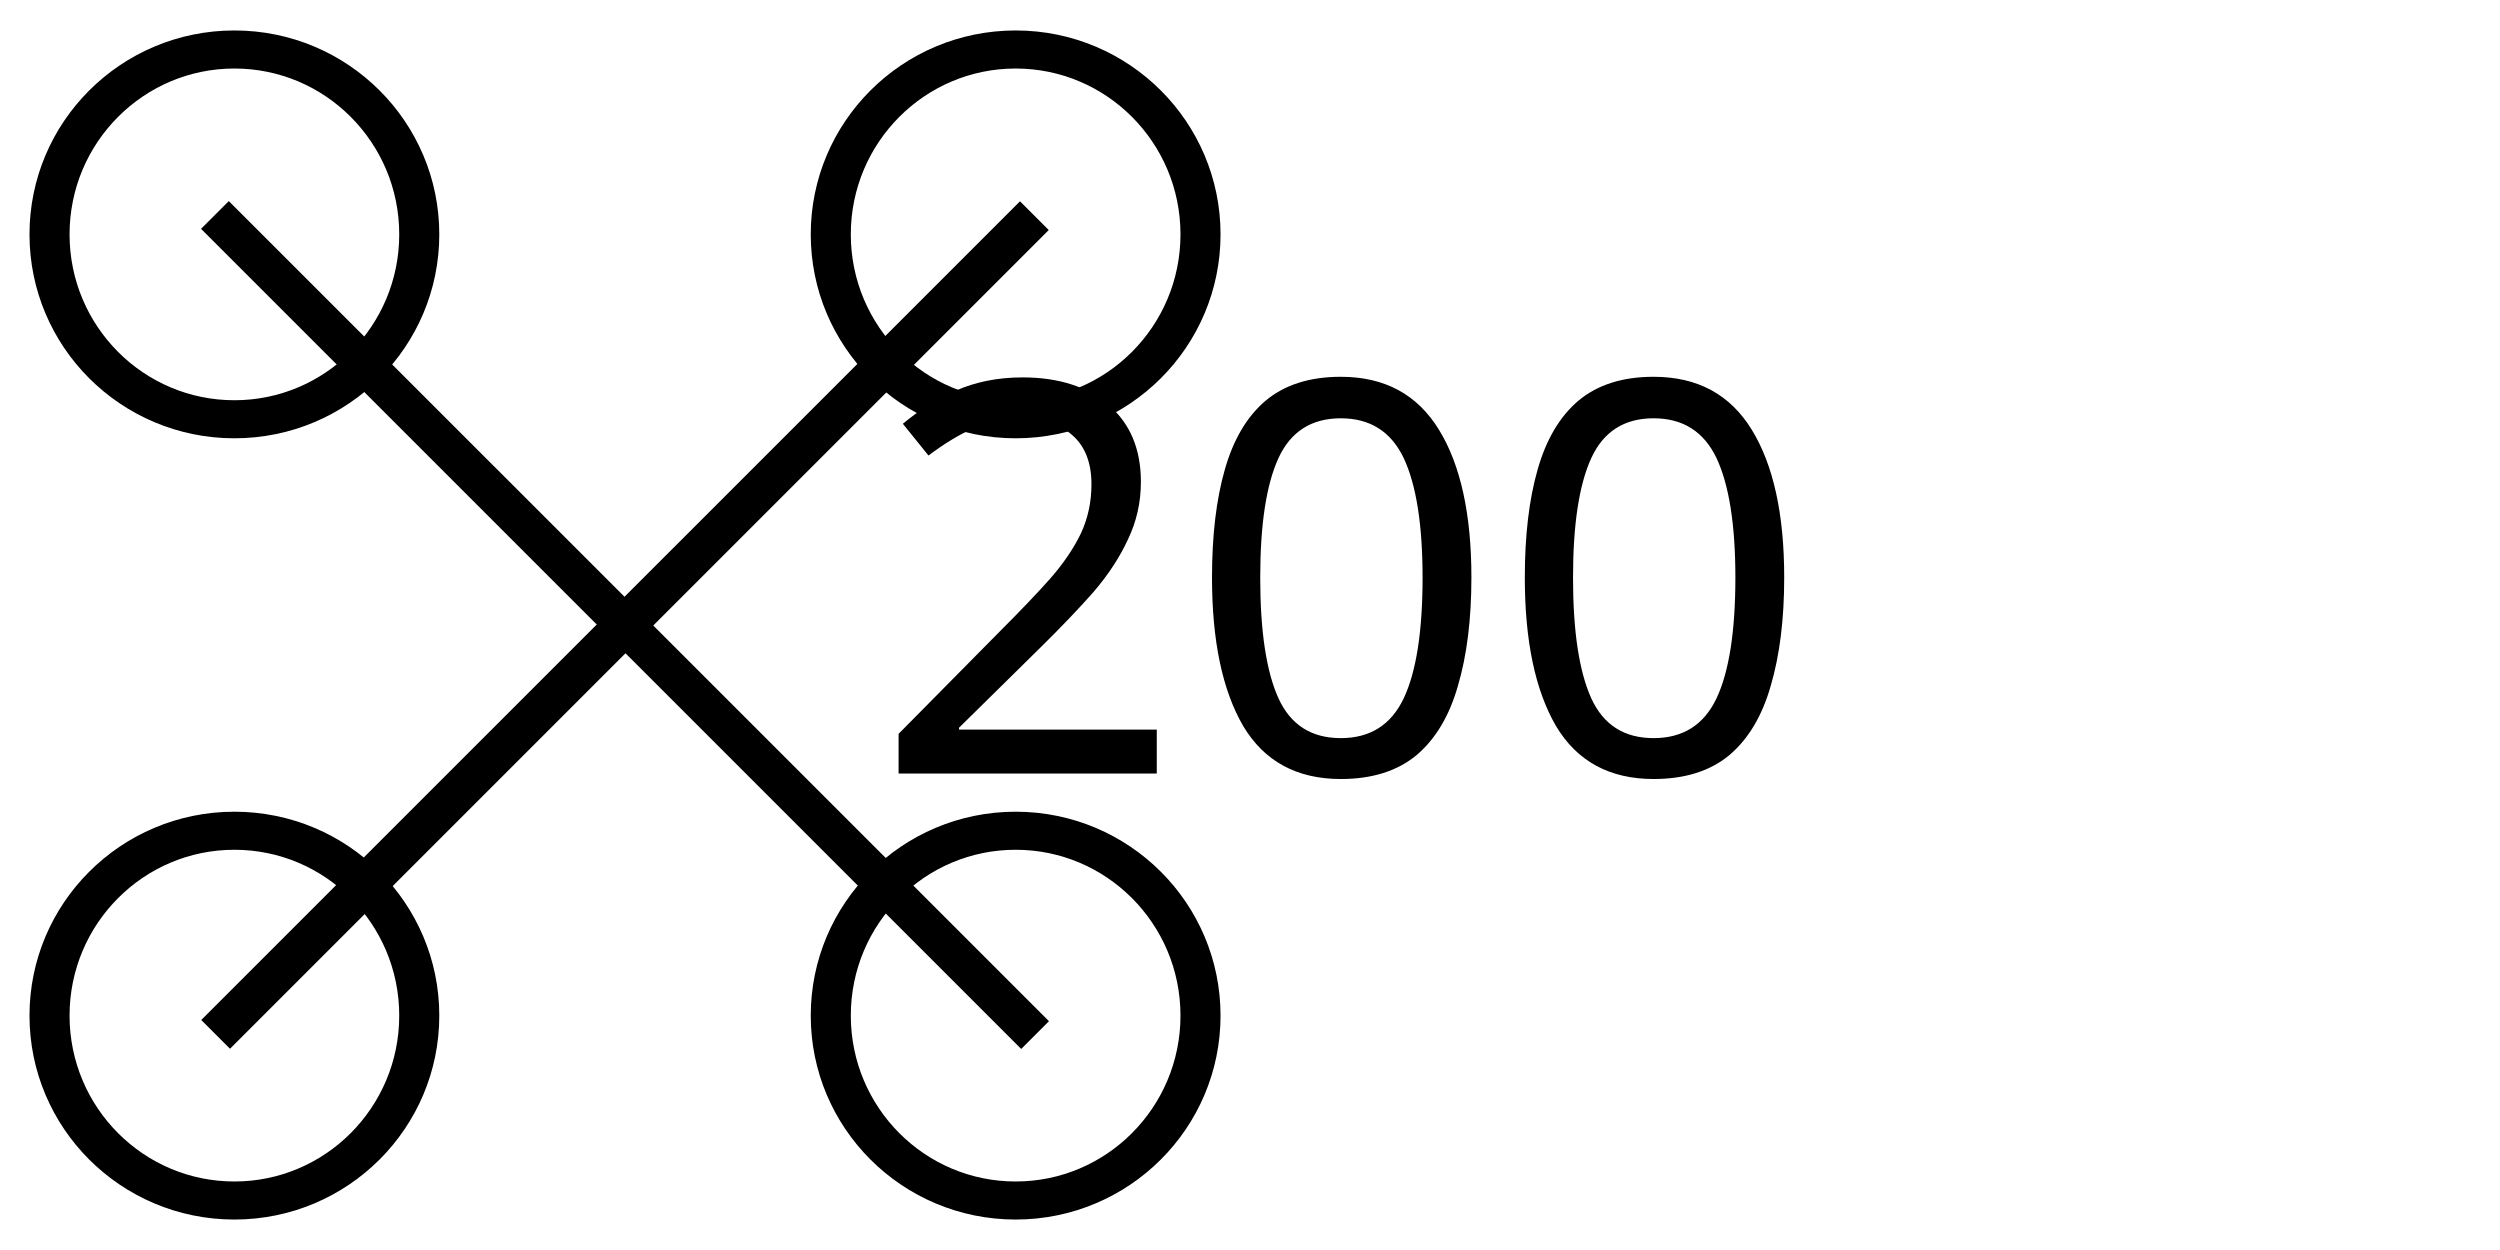
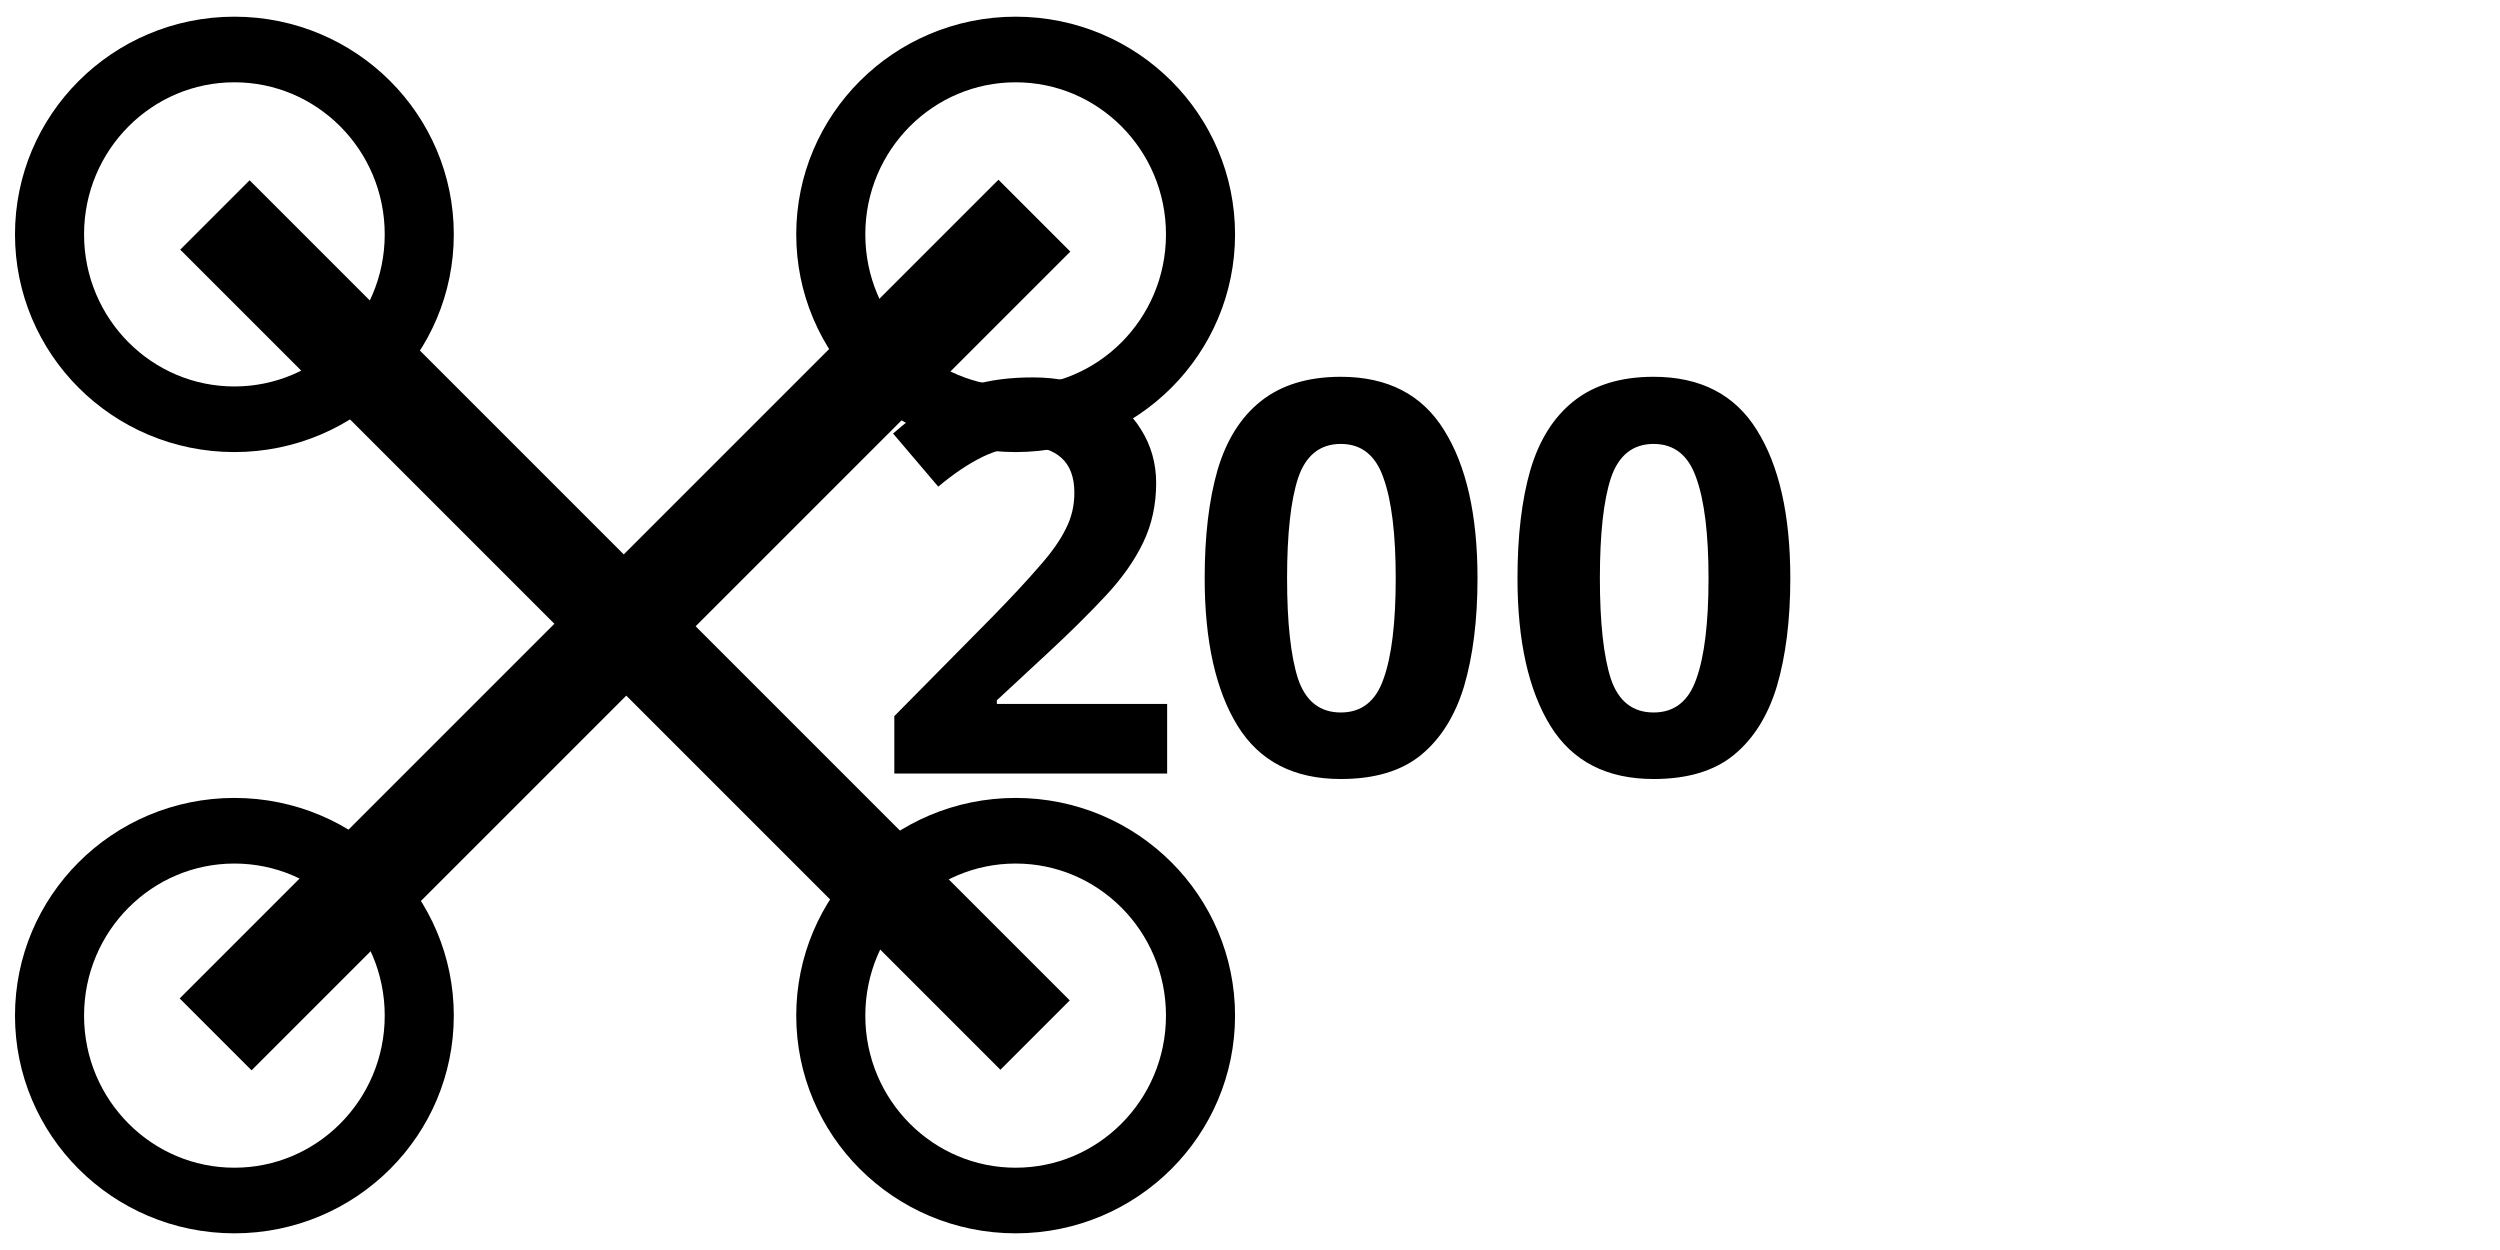
<svg xmlns="http://www.w3.org/2000/svg" width="64" height="32" id="svg2" version="1.1">
  <defs id="defs4" />
  <g id="layer1" transform="translate(0,-1020.362)">
-     <path style="fill:none;stroke:#000000;stroke-width:0.83;stroke-miterlimit:4;stroke-dasharray:none" id="path2985" d="m 22.213,9.42 c 0,2.227 -1.715,4.032 -3.83,4.032 -2.116,0 -3.83,-1.805 -3.83,-4.032 0,-2.227 1.715,-4.032 3.83,-4.032 2.116,0 3.83,1.805 3.83,4.032 z" transform="matrix(1.235678,0,0,1.173895,-16.71497,1035.304)" />
-     <path style="fill:none;stroke:#000000;stroke-width:0.83;stroke-miterlimit:4;stroke-dasharray:none" id="path2985-3" d="m 22.213,9.42 c 0,2.227 -1.715,4.032 -3.83,4.032 -2.116,0 -3.83,-1.805 -3.83,-4.032 0,-2.227 1.715,-4.032 3.83,-4.032 2.116,0 3.83,1.805 3.83,4.032 z" transform="matrix(1.235678,0,0,1.173894,3.28503,1015.304)" />
-     <path style="fill:none;stroke:#000000;stroke-width:0.83;stroke-miterlimit:4;stroke-dasharray:none" id="path2985-6" d="m 22.213,9.42 c 0,2.227 -1.715,4.032 -3.83,4.032 -2.116,0 -3.83,-1.805 -3.83,-4.032 0,-2.227 1.715,-4.032 3.83,-4.032 2.116,0 3.83,1.805 3.83,4.032 z" transform="matrix(1.235678,0,0,1.173894,-16.71497,1015.304)" />
-     <path style="fill:none;stroke:#000000;stroke-width:0.83;stroke-miterlimit:4;stroke-dasharray:none" id="path2985-7" d="m 22.213,9.42 c 0,2.227 -1.715,4.032 -3.83,4.032 -2.116,0 -3.83,-1.805 -3.83,-4.032 0,-2.227 1.715,-4.032 3.83,-4.032 2.116,0 3.83,1.805 3.83,4.032 z" transform="matrix(1.235678,0,0,1.173894,3.28503,1035.304)" />
-     <path style="fill:none;stroke:#000000;stroke-width:1.005px;stroke-linecap:butt;stroke-linejoin:miter;stroke-opacity:1" d="M 26.498,1046.86 5.502,1025.865" id="path3787" />
-     <path style="fill:none;stroke:#000000;stroke-width:1.041px;stroke-linecap:butt;stroke-linejoin:miter;stroke-opacity:1" d="M 26.48,1025.883 5.52,1046.842" id="path3789" />
+     <path style="fill:none;stroke:#000000;stroke-width:1.431;stroke-miterlimit:4;stroke-dasharray:none" id="path2985" d="m 22.213,9.42 c 0,2.227 -1.715,4.032 -3.83,4.032 -2.116,0 -3.83,-1.805 -3.83,-4.032 0,-2.227 1.715,-4.032 3.83,-4.032 2.116,0 3.83,1.805 3.83,4.032 z" transform="matrix(1.235678,0,0,1.173895,-16.71497,1035.304)" />
+     <path style="fill:none;stroke:#000000;stroke-width:1.431;stroke-miterlimit:4;stroke-dasharray:none" id="path2985-3" d="m 22.213,9.42 c 0,2.227 -1.715,4.032 -3.83,4.032 -2.116,0 -3.83,-1.805 -3.83,-4.032 0,-2.227 1.715,-4.032 3.83,-4.032 2.116,0 3.83,1.805 3.83,4.032 z" transform="matrix(1.235678,0,0,1.173894,3.28503,1015.304)" />
+     <path style="fill:none;stroke:#000000;stroke-width:1.431;stroke-miterlimit:4;stroke-dasharray:none" id="path2985-6" d="m 22.213,9.42 c 0,2.227 -1.715,4.032 -3.83,4.032 -2.116,0 -3.83,-1.805 -3.83,-4.032 0,-2.227 1.715,-4.032 3.83,-4.032 2.116,0 3.83,1.805 3.83,4.032 z" transform="matrix(1.235678,0,0,1.173894,-16.71497,1015.304)" />
+     <path style="fill:none;stroke:#000000;stroke-width:1.431;stroke-miterlimit:4;stroke-dasharray:none" id="path2985-7" d="m 22.213,9.42 c 0,2.227 -1.715,4.032 -3.83,4.032 -2.116,0 -3.83,-1.805 -3.83,-4.032 0,-2.227 1.715,-4.032 3.83,-4.032 2.116,0 3.83,1.805 3.83,4.032 z" transform="matrix(1.235678,0,0,1.173894,3.28503,1035.304)" />
+     <path style="fill:none;stroke:#000000;stroke-width:2.512;stroke-linecap:butt;stroke-linejoin:miter;stroke-opacity:1;stroke-miterlimit:4;stroke-dasharray:none" d="M 26.498,1046.86 5.502,1025.865" id="path3787" />
+     <path style="fill:none;stroke:#000000;stroke-width:2.602;stroke-linecap:butt;stroke-linejoin:miter;stroke-opacity:1;stroke-miterlimit:4;stroke-dasharray:none" d="M 26.48,1025.883 5.52,1046.842" id="path3789" />
    <text xml:space="preserve" style="font-size:20px;font-style:normal;font-weight:normal;text-align:center;line-height:125%;letter-spacing:0px;word-spacing:0px;text-anchor:middle;fill:#000000;fill-opacity:1;stroke:none;font-family:Sans" x="47.346" y="1040.164" id="text3810">
-       <tspan id="tspan3812" x="47.346" y="1040.164" style="font-size:14px">200</tspan>
+       <tspan id="tspan3812" x="47.346" y="1040.164" style="font-size:14px;font-weight:bold;-inkscape-font-specification:Sans Bold">200</tspan>
    </text>
  </g>
</svg>
